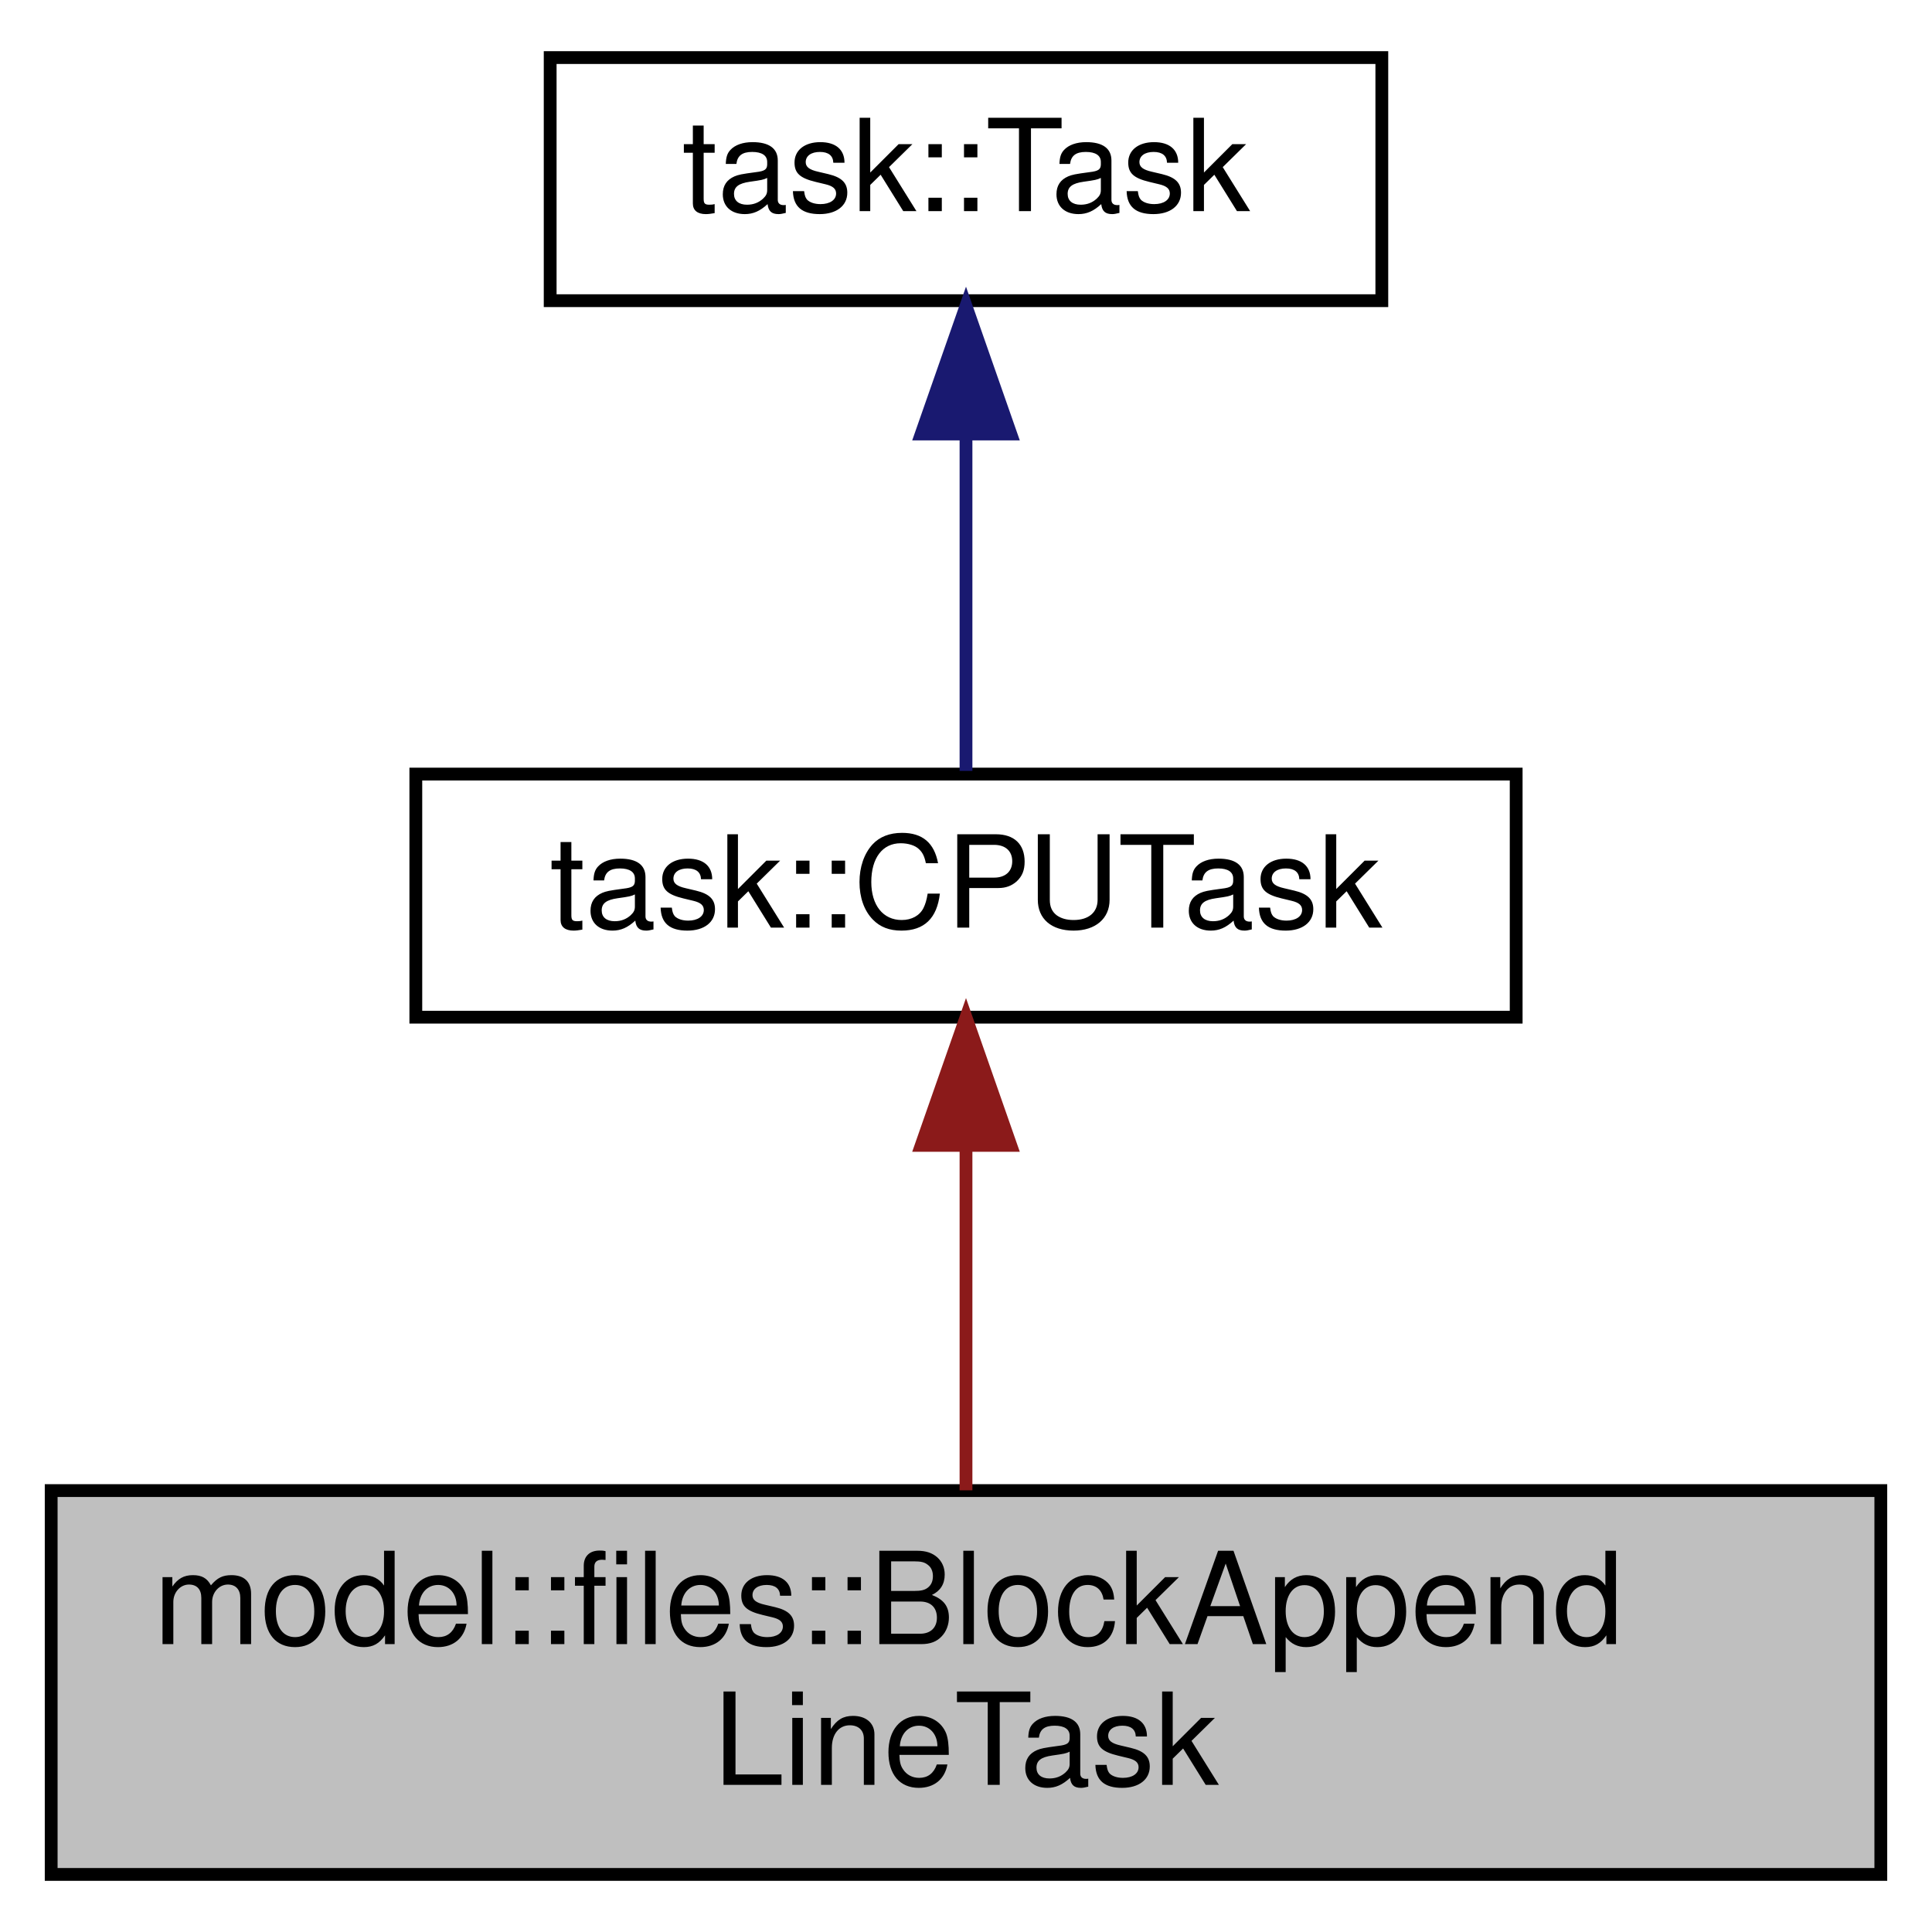
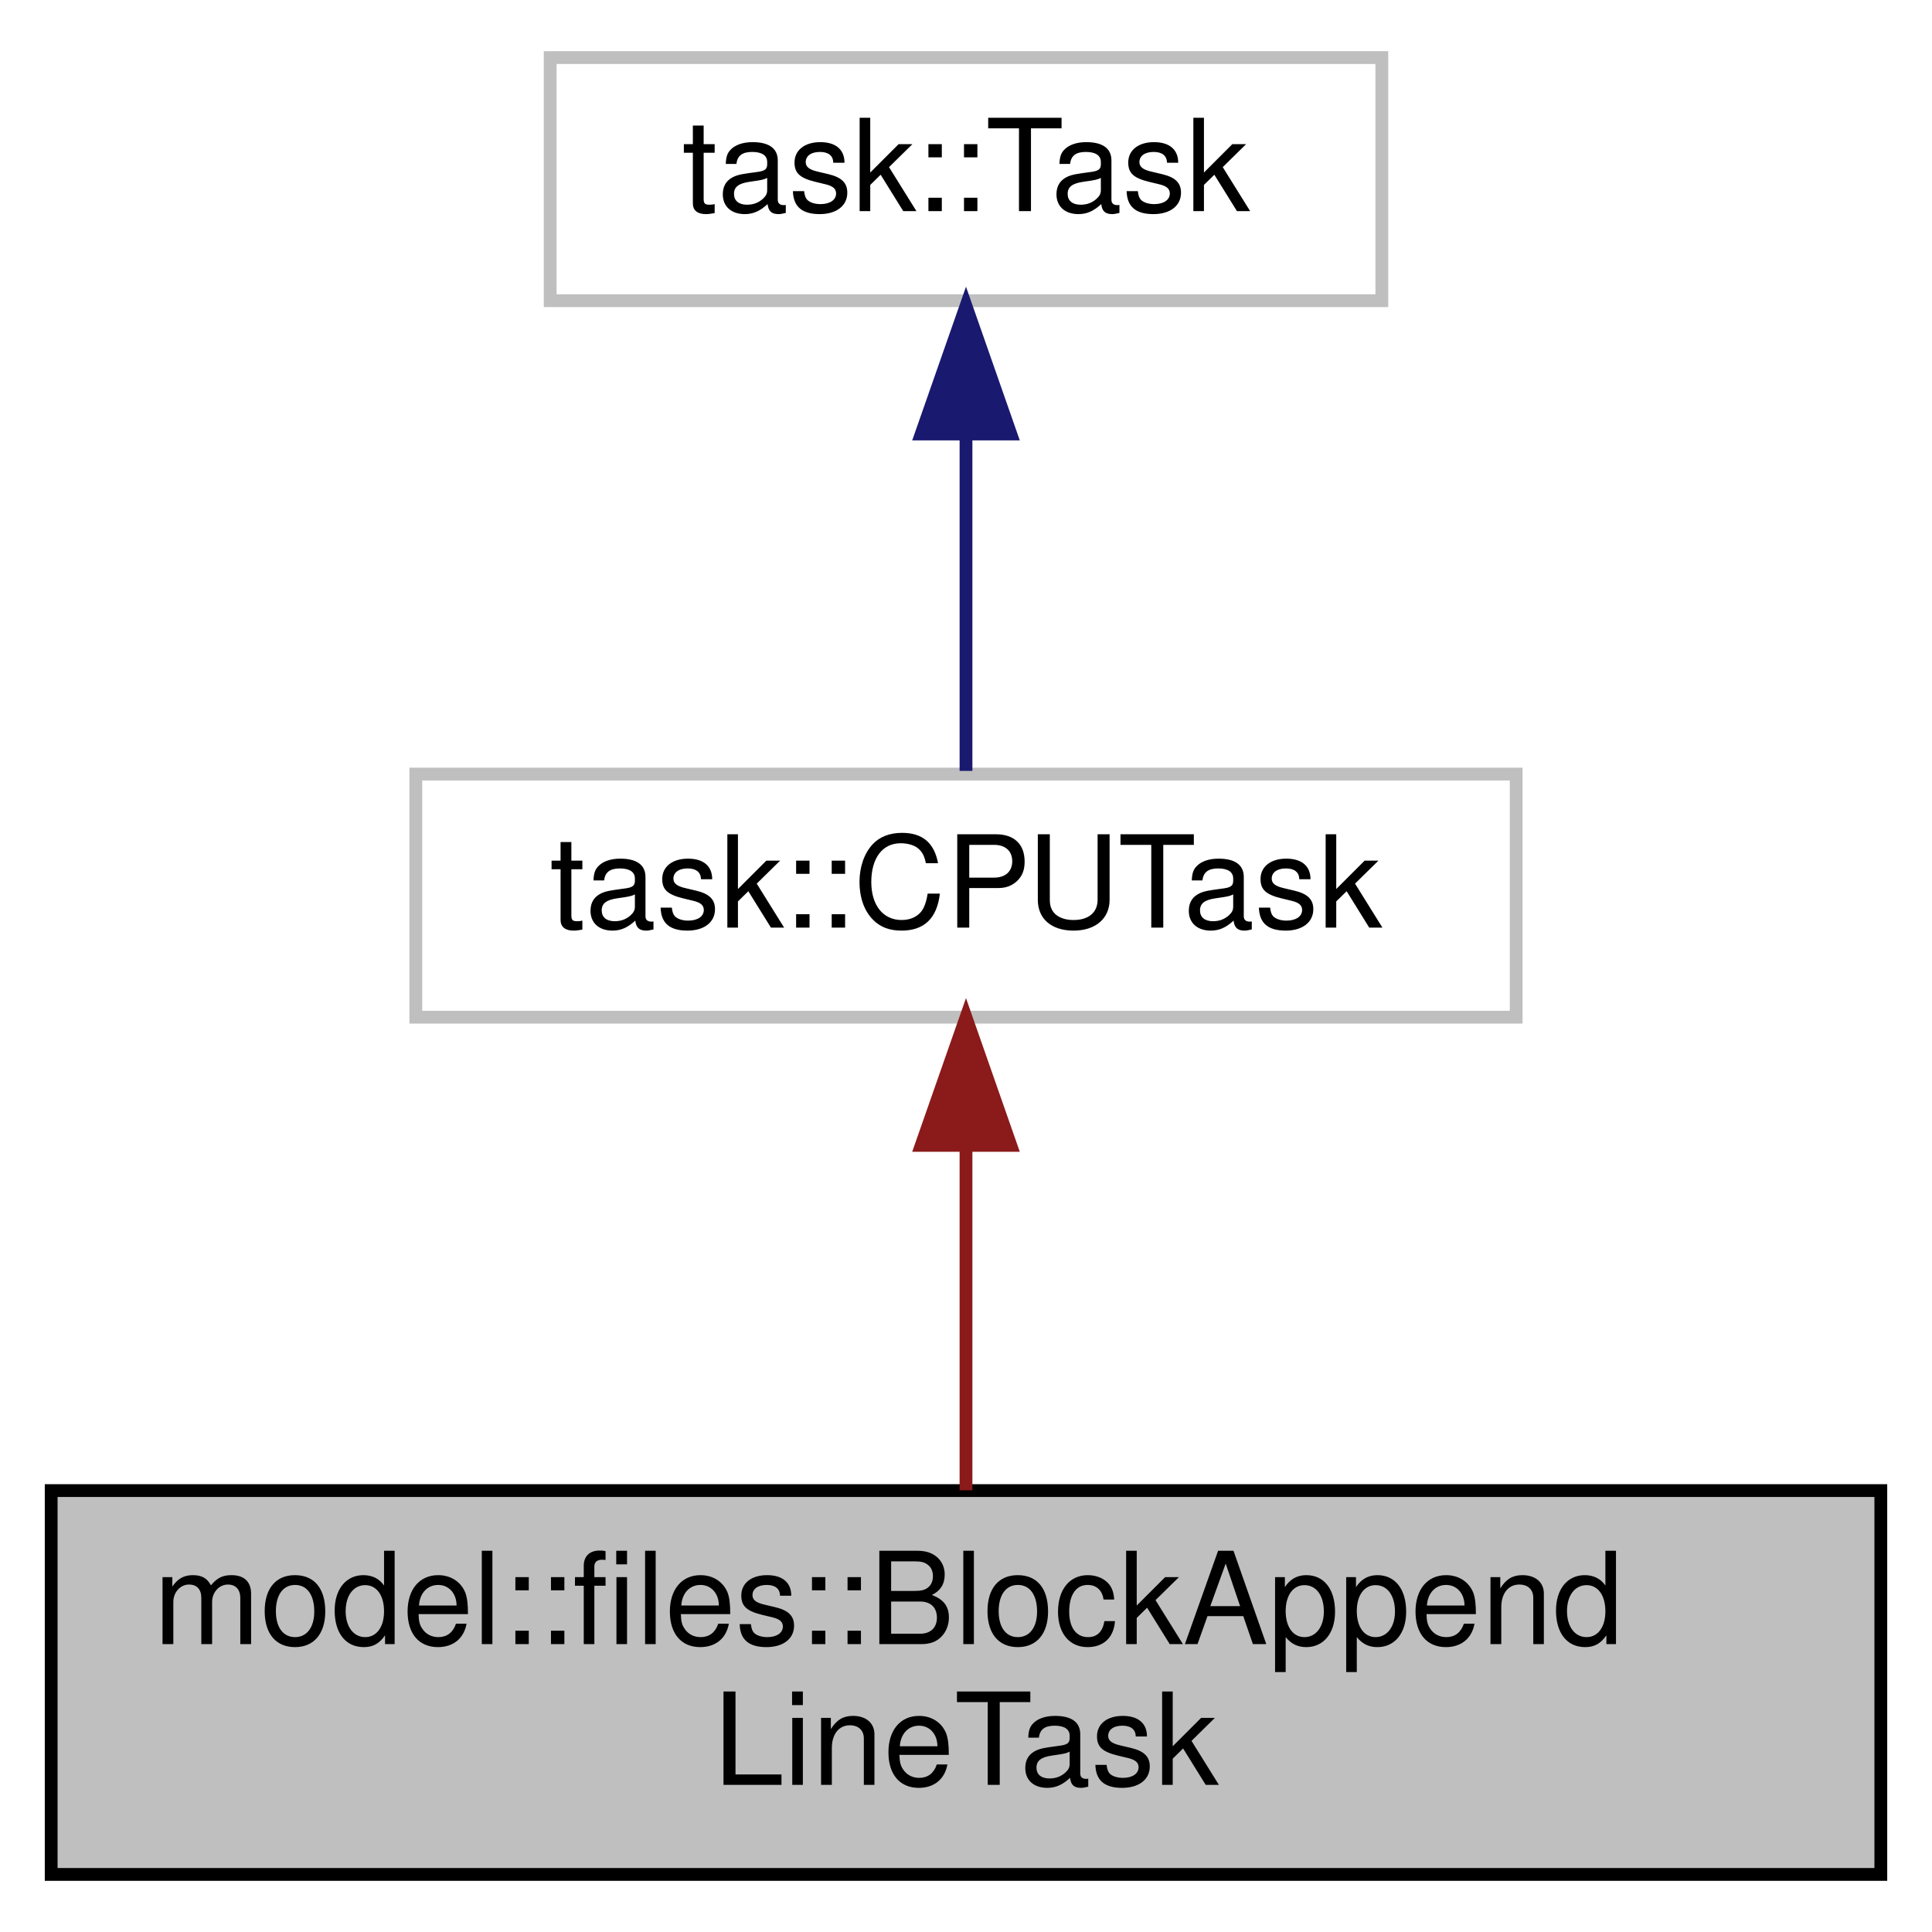
<svg xmlns="http://www.w3.org/2000/svg" xmlns:xlink="http://www.w3.org/1999/xlink" width="151pt" height="151pt" viewBox="0.00 0.00 151.00 151.00">
  <g id="graph0" class="graph" transform="scale(1 1) rotate(0) translate(4 147)">
    <polygon fill="white" stroke="transparent" points="-4,4 -4,-147 147,-147 147,4 -4,4" />
    <g id="node1" class="node">
      <g id="a_node1">
        <a xlink:title=" ">
          <polygon fill="#bfbfbf" stroke="black" points="0,-0.5 0,-30.5 143,-30.5 143,-0.5 0,-0.5" />
          <text text-anchor="start" x="8" y="-18.5" font-family="Helvetica,sans-Serif" font-size="10.00">model::files::BlockAppend</text>
          <text text-anchor="middle" x="71.5" y="-7.5" font-family="Helvetica,sans-Serif" font-size="10.00">LineTask</text>
        </a>
      </g>
    </g>
    <g id="node2" class="node">
      <g id="a_node2">
        <a xlink:href="classtask_1_1_c_p_u_task.html" target="_top" xlink:title=" ">
-           <polygon fill="white" stroke="black" points="28.5,-67.5 28.5,-86.5 114.5,-86.5 114.5,-67.5 28.5,-67.5" />
+           <polygon fill="white" stroke="#bfbfbf" points="28.5,-67.5 28.5,-86.5 114.5,-86.5 114.5,-67.5 28.5,-67.5" />
          <text text-anchor="middle" x="71.5" y="-74.5" font-family="Helvetica,sans-Serif" font-size="10.00">task::CPUTask</text>
        </a>
      </g>
    </g>
    <g id="edge1" class="edge">
      <path fill="none" stroke="#8b1a1a" d="M71.5,-57.23C71.5,-48.59 71.5,-38.5 71.5,-30.52" />
      <polygon fill="#8b1a1a" stroke="#8b1a1a" points="68,-57.48 71.5,-67.48 75,-57.48 68,-57.48" />
    </g>
    <g id="node3" class="node">
      <g id="a_node3">
        <a xlink:href="classtask_1_1_task.html" target="_top" xlink:title=" ">
-           <polygon fill="white" stroke="black" points="39,-123.5 39,-142.5 104,-142.5 104,-123.5 39,-123.5" />
+           <polygon fill="white" stroke="#bfbfbf" points="39,-123.5 39,-142.5 104,-142.5 104,-123.5 39,-123.5" />
          <text text-anchor="middle" x="71.5" y="-130.5" font-family="Helvetica,sans-Serif" font-size="10.00">task::Task</text>
        </a>
      </g>
    </g>
    <g id="edge2" class="edge">
      <path fill="none" stroke="midnightblue" d="M71.5,-112.8C71.5,-103.91 71.5,-93.78 71.5,-86.75" />
      <polygon fill="midnightblue" stroke="midnightblue" points="68,-113.08 71.5,-123.08 75,-113.08 68,-113.08" />
    </g>
  </g>
</svg>
